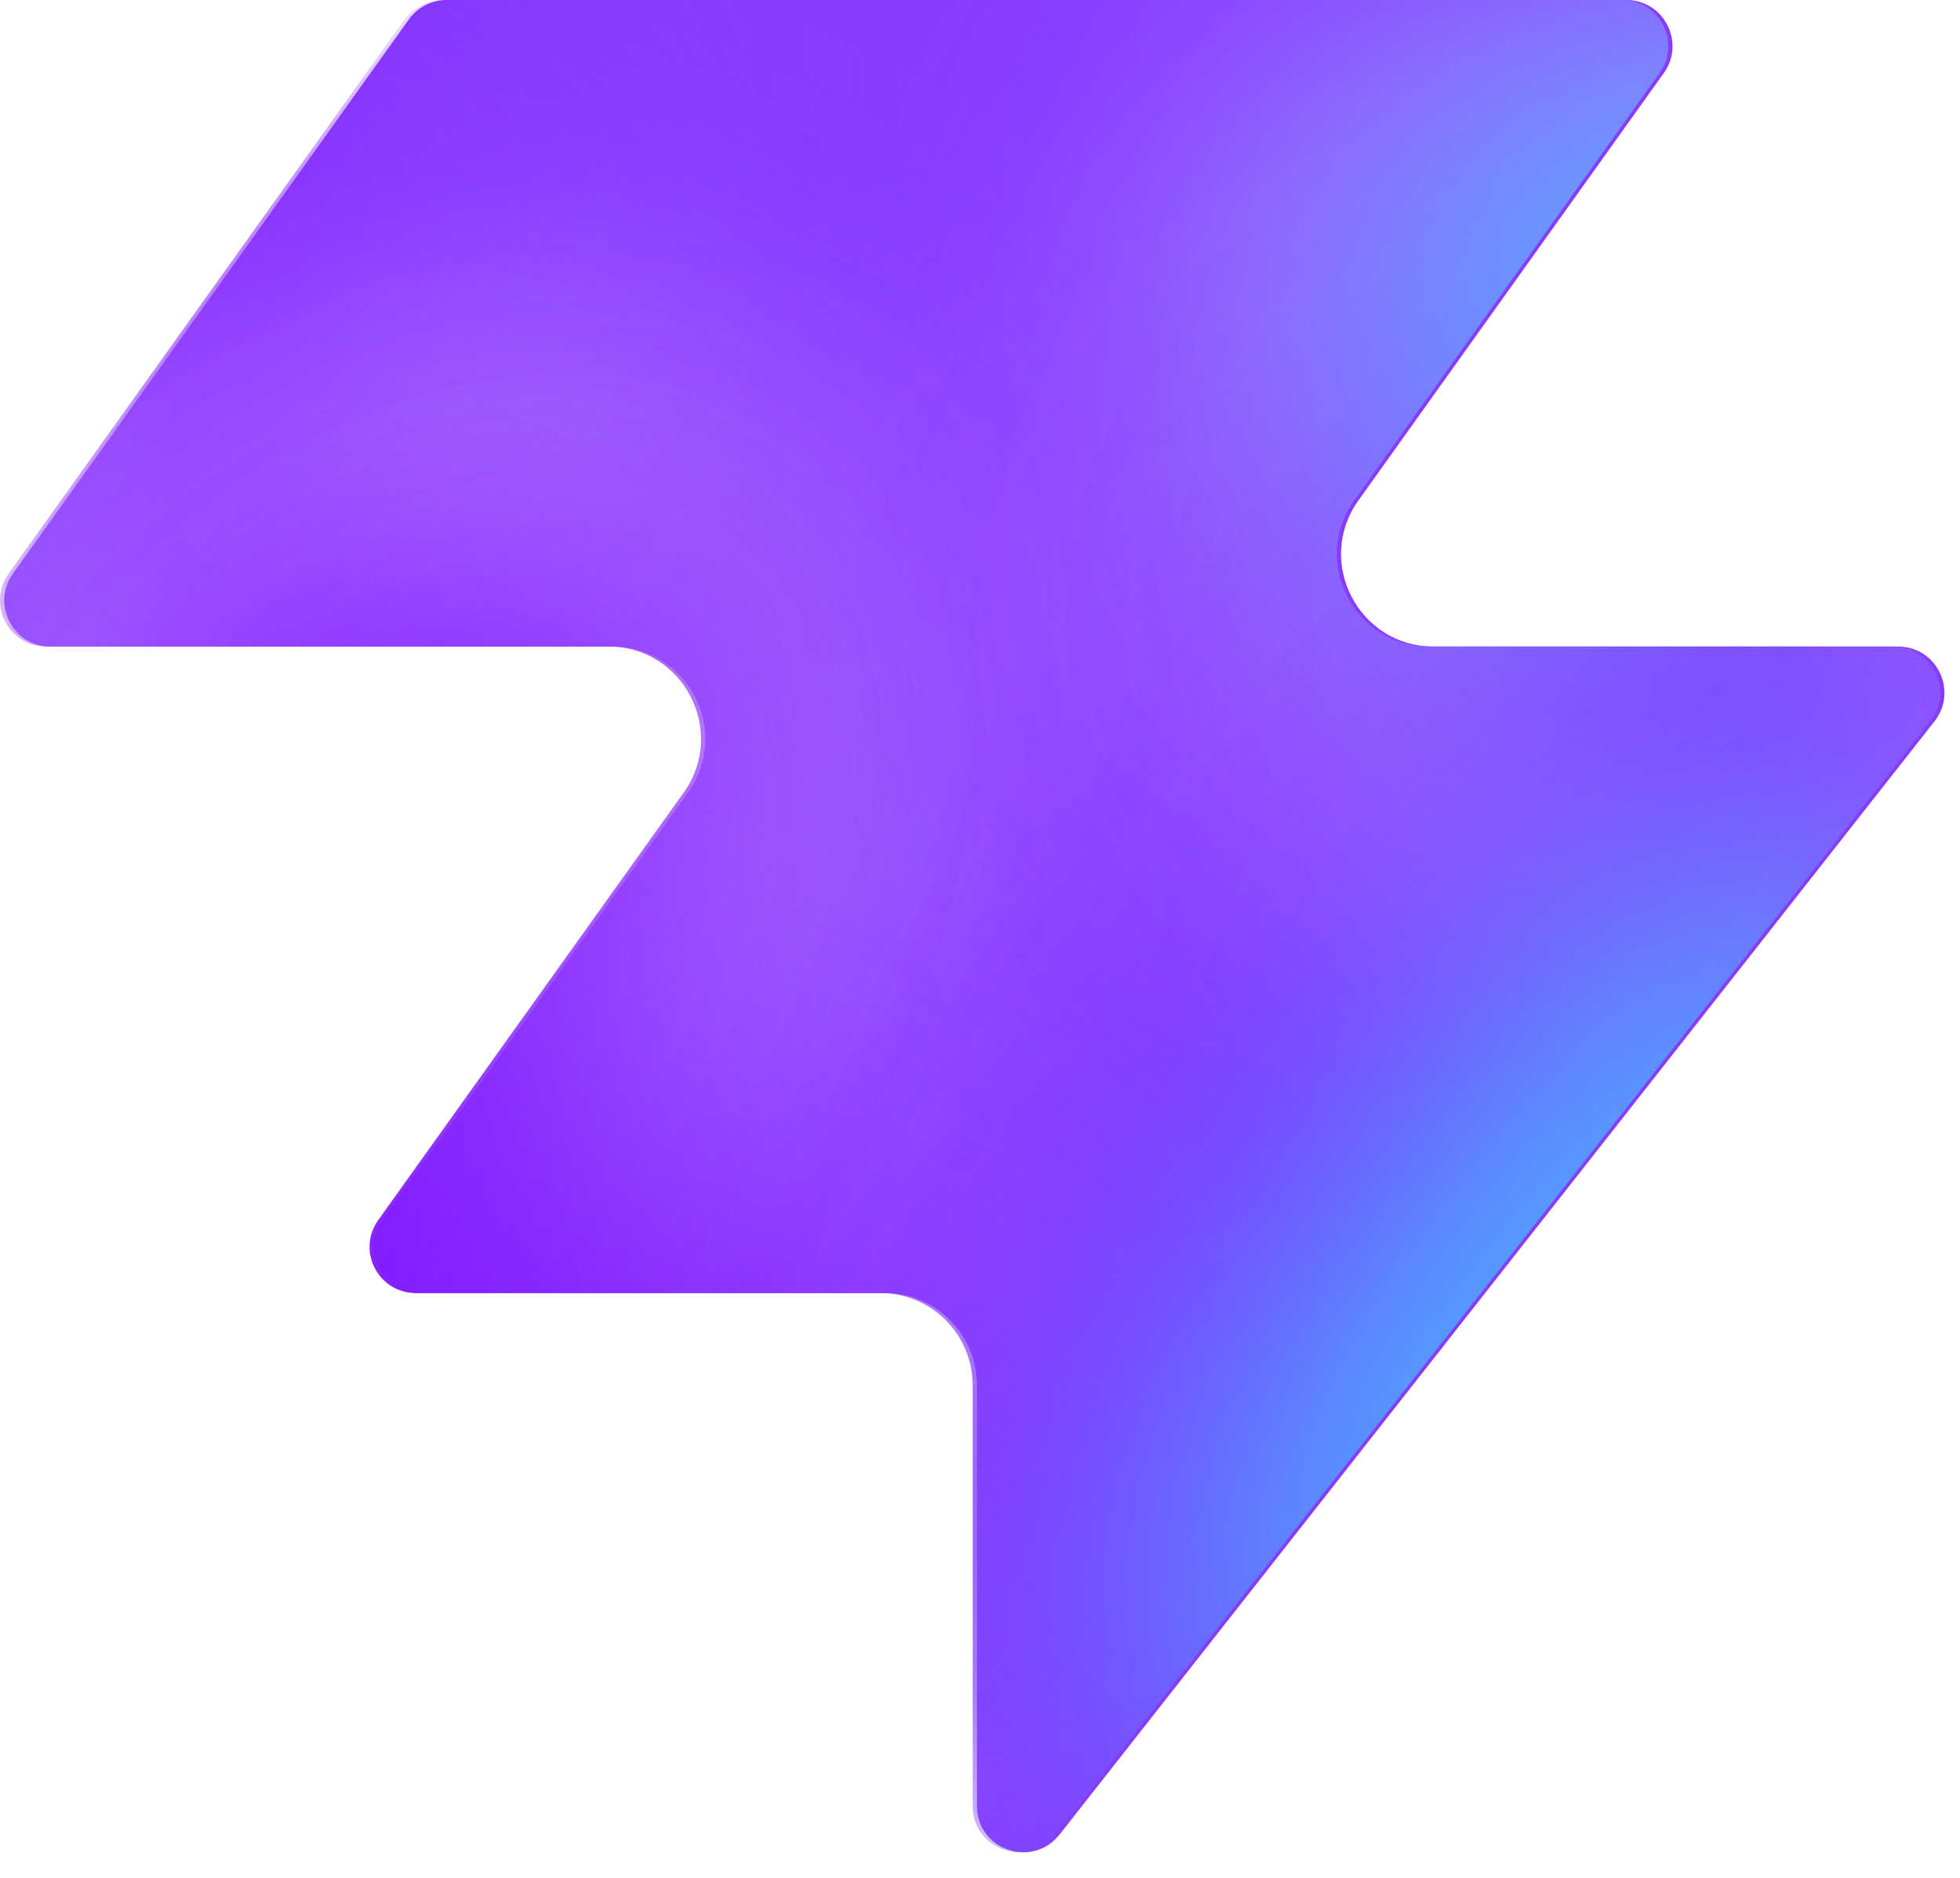
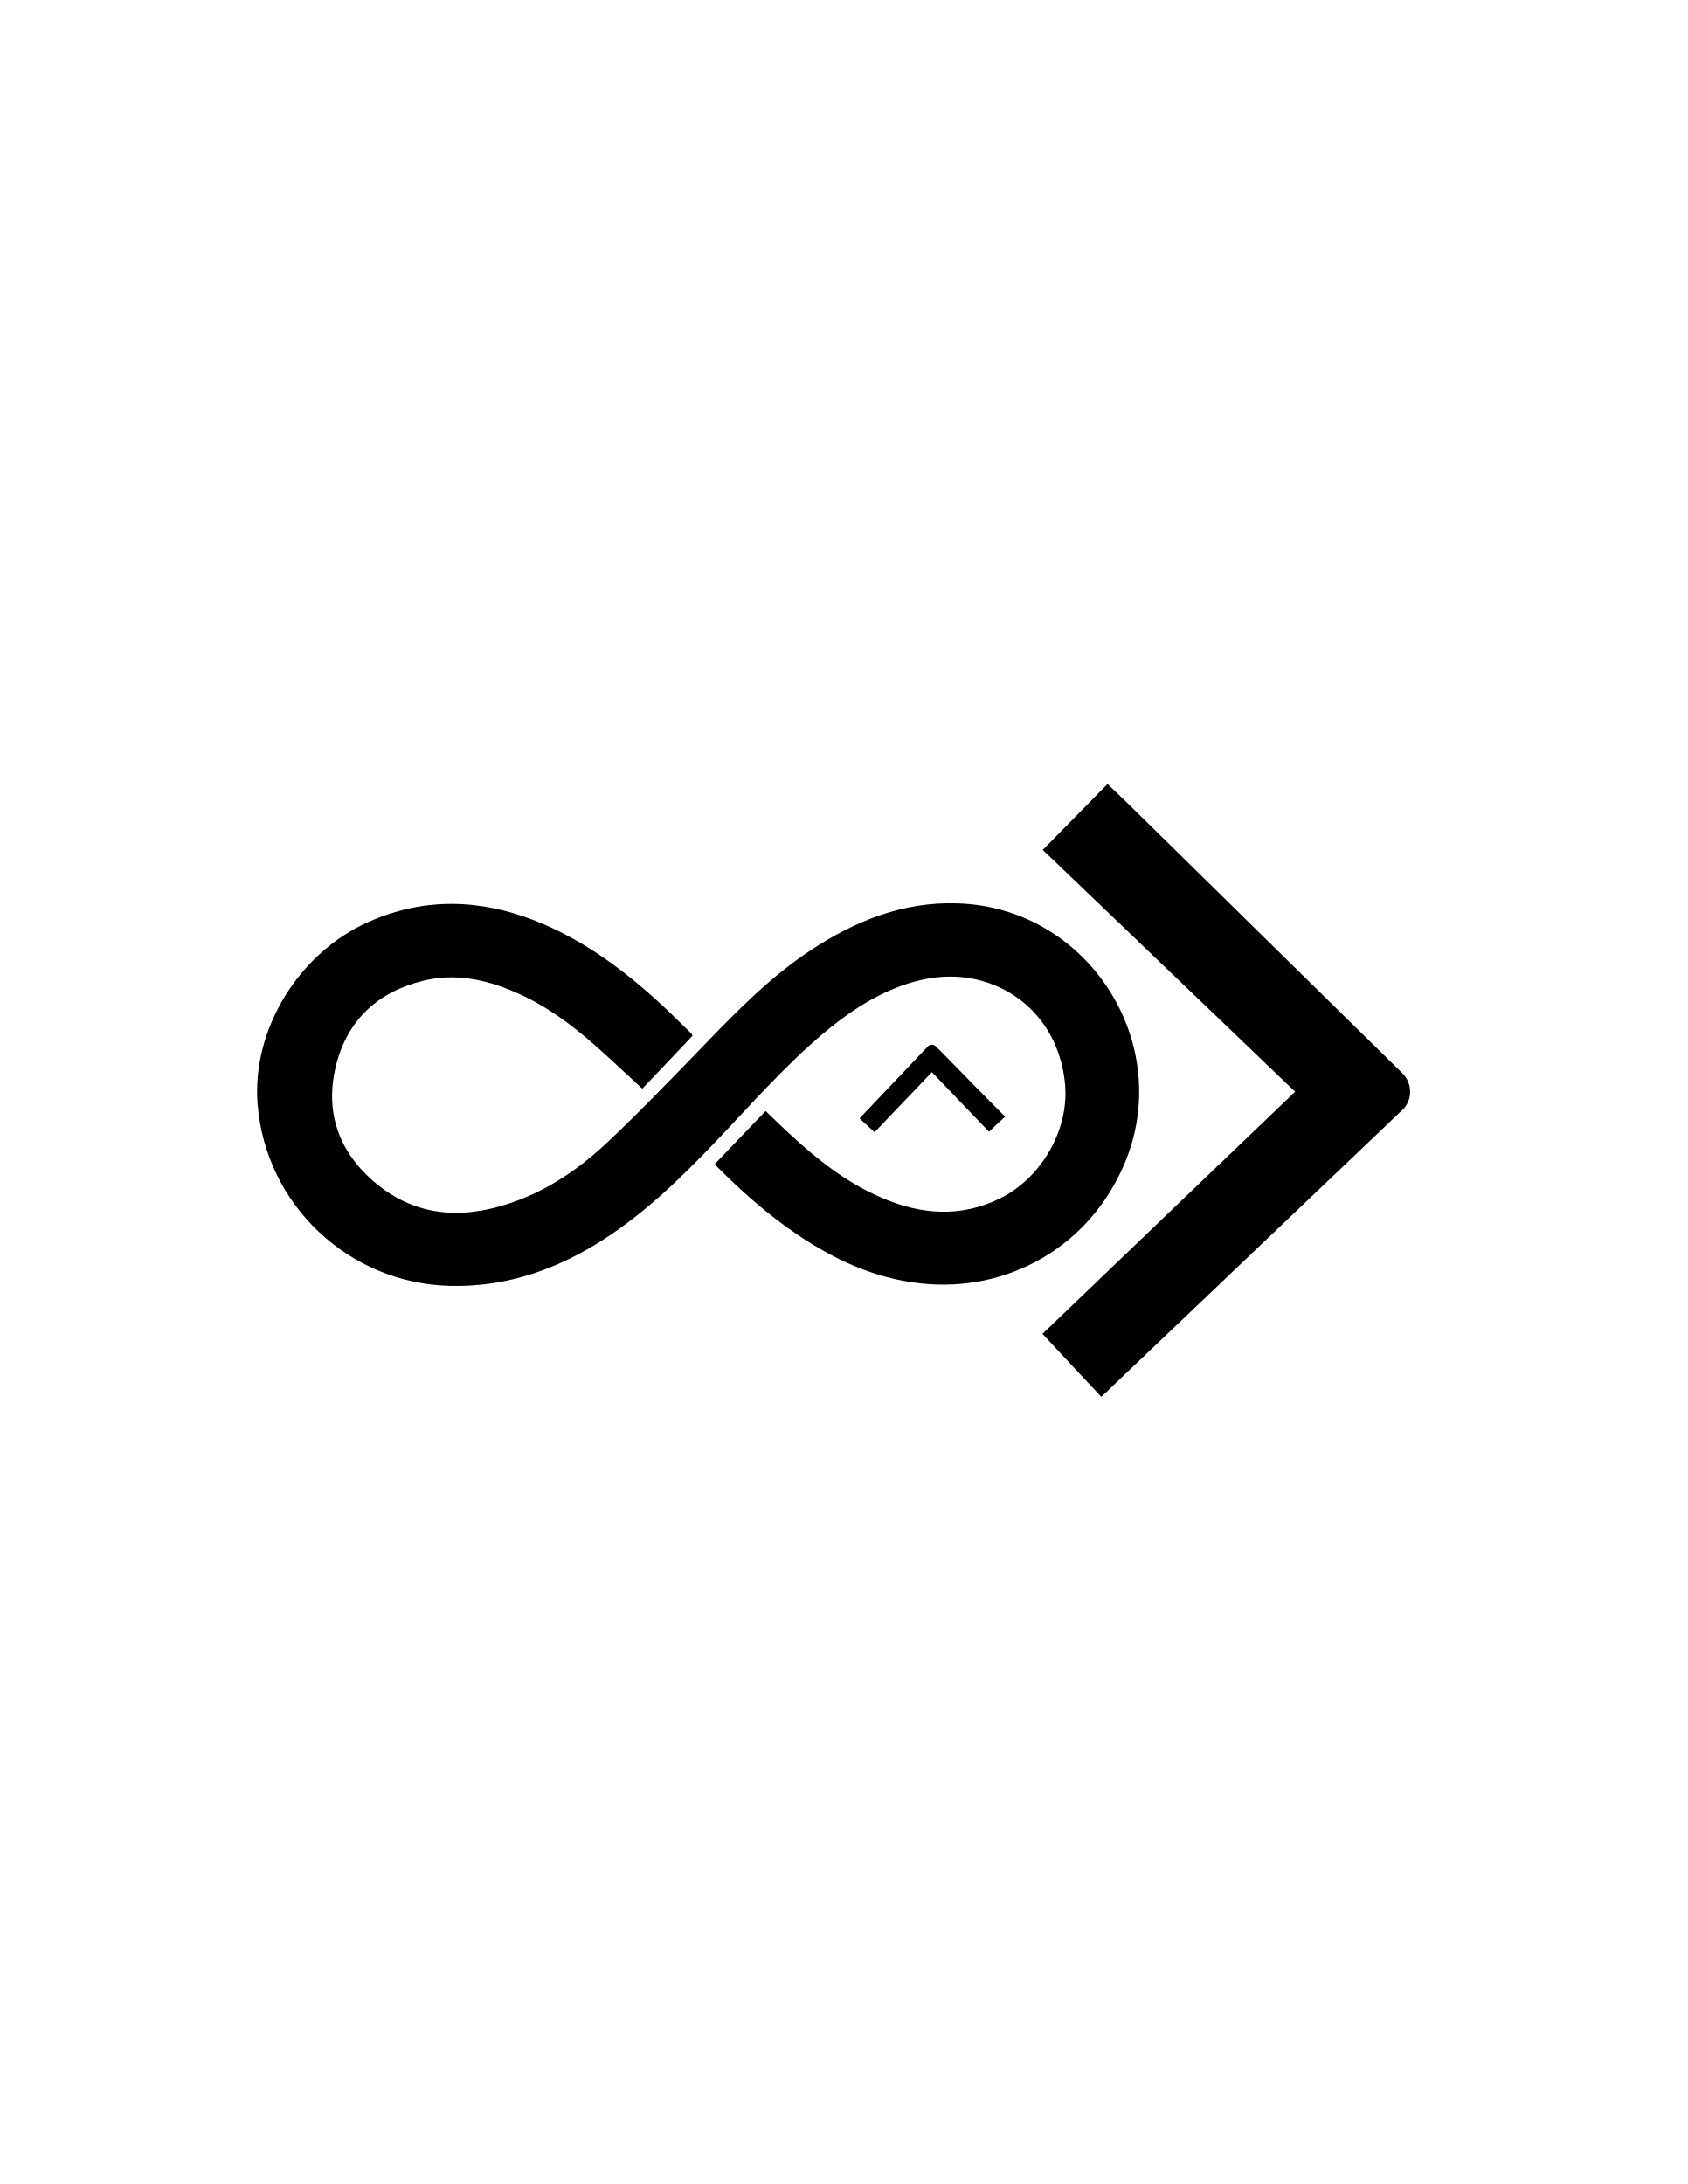
- <svg xmlns="http://www.w3.org/2000/svg" width="48" height="46" fill="none" viewBox="0 0 48 46">
-   <path fill="#863bff" d="M25.946 44.938c-.664.845-2.021.375-2.021-.698V33.937a2.26 2.26 0 0 0-2.262-2.262H10.287c-.92 0-1.456-1.04-.92-1.788l7.48-10.471c1.07-1.497 0-3.578-1.842-3.578H1.237c-.92 0-1.456-1.04-.92-1.788L10.013.474c.214-.297.556-.474.92-.474h28.894c.92 0 1.456 1.04.92 1.788l-7.48 10.471c-1.07 1.498 0 3.579 1.842 3.579h11.377c.943 0 1.473 1.088.89 1.83L25.947 44.94z" style="fill:#863bff;fill:color(display-p3 .525 .23 1);fill-opacity:1" />
-   <mask id="a" width="48" height="46" x="0" y="0" maskUnits="userSpaceOnUse" style="mask-type:alpha">
-     <path fill="#000" d="M25.842 44.938c-.664.844-2.021.375-2.021-.698V33.937a2.26 2.26 0 0 0-2.262-2.262H10.183c-.92 0-1.456-1.04-.92-1.788l7.48-10.471c1.07-1.498 0-3.579-1.842-3.579H1.133c-.92 0-1.456-1.04-.92-1.787L9.91.473c.214-.297.556-.474.92-.474h28.894c.92 0 1.456 1.04.92 1.788l-7.48 10.471c-1.07 1.498 0 3.578 1.842 3.578h11.377c.943 0 1.473 1.088.89 1.832L25.843 44.94z" style="fill:#000;fill-opacity:1" />
-   </mask>
-   <g mask="url(#a)">
-     <g filter="url(#b)">
-       <ellipse cx="5.508" cy="14.704" fill="#ede6ff" rx="5.508" ry="14.704" style="fill:#ede6ff;fill:color(display-p3 .927 .903 1);fill-opacity:1" transform="matrix(.00324 1 1 -.00324 -4.47 31.516)" />
-     </g>
-     <g filter="url(#c)">
-       <ellipse cx="10.399" cy="29.851" fill="#ede6ff" rx="10.399" ry="29.851" style="fill:#ede6ff;fill:color(display-p3 .927 .903 1);fill-opacity:1" transform="matrix(.00324 1 1 -.00324 -39.328 7.883)" />
-     </g>
-     <g filter="url(#d)">
-       <ellipse cx="5.508" cy="30.487" fill="#7e14ff" rx="5.508" ry="30.487" style="fill:#7e14ff;fill:color(display-p3 .492 .077 1);fill-opacity:1" transform="rotate(89.814 -25.913 -14.639)scale(1 -1)" />
-     </g>
-     <g filter="url(#e)">
-       <ellipse cx="5.508" cy="30.599" fill="#7e14ff" rx="5.508" ry="30.599" style="fill:#7e14ff;fill:color(display-p3 .492 .077 1);fill-opacity:1" transform="rotate(89.814 -32.644 -3.334)scale(1 -1)" />
-     </g>
-     <g filter="url(#f)">
-       <ellipse cx="5.508" cy="30.599" fill="#7e14ff" rx="5.508" ry="30.599" style="fill:#7e14ff;fill:color(display-p3 .492 .077 1);fill-opacity:1" transform="matrix(.00324 1 1 -.00324 -34.34 30.47)" />
-     </g>
-     <g filter="url(#g)">
-       <ellipse cx="14.072" cy="22.078" fill="#ede6ff" rx="14.072" ry="22.078" style="fill:#ede6ff;fill:color(display-p3 .927 .903 1);fill-opacity:1" transform="rotate(93.35 24.506 48.493)scale(-1 1)" />
-     </g>
-     <g filter="url(#h)">
-       <ellipse cx="3.47" cy="21.501" fill="#7e14ff" rx="3.47" ry="21.501" style="fill:#7e14ff;fill:color(display-p3 .492 .077 1);fill-opacity:1" transform="rotate(89.009 28.708 47.59)scale(-1 1)" />
-     </g>
-     <g filter="url(#i)">
-       <ellipse cx="3.47" cy="21.501" fill="#7e14ff" rx="3.47" ry="21.501" style="fill:#7e14ff;fill:color(display-p3 .492 .077 1);fill-opacity:1" transform="rotate(89.009 28.708 47.59)scale(-1 1)" />
-     </g>
-     <g filter="url(#j)">
-       <ellipse cx=".387" cy="8.972" fill="#7e14ff" rx="4.407" ry="29.108" style="fill:#7e14ff;fill:color(display-p3 .492 .077 1);fill-opacity:1" transform="rotate(39.51 .387 8.972)" />
-     </g>
-     <g filter="url(#k)">
-       <ellipse cx="47.523" cy="-6.092" fill="#7e14ff" rx="4.407" ry="29.108" style="fill:#7e14ff;fill:color(display-p3 .492 .077 1);fill-opacity:1" transform="rotate(37.892 47.523 -6.092)" />
-     </g>
-     <g filter="url(#l)">
-       <ellipse cx="41.412" cy="6.333" fill="#47bfff" rx="5.971" ry="9.665" style="fill:#47bfff;fill:color(display-p3 .28 .748 1);fill-opacity:1" transform="rotate(37.892 41.412 6.333)" />
-     </g>
-     <g filter="url(#m)">
-       <ellipse cx="-1.879" cy="38.332" fill="#7e14ff" rx="4.407" ry="29.108" style="fill:#7e14ff;fill:color(display-p3 .492 .077 1);fill-opacity:1" transform="rotate(37.892 -1.88 38.332)" />
-     </g>
-     <g filter="url(#n)">
-       <ellipse cx="-1.879" cy="38.332" fill="#7e14ff" rx="4.407" ry="29.108" style="fill:#7e14ff;fill:color(display-p3 .492 .077 1);fill-opacity:1" transform="rotate(37.892 -1.88 38.332)" />
-     </g>
-     <g filter="url(#o)">
-       <ellipse cx="35.651" cy="29.907" fill="#7e14ff" rx="4.407" ry="29.108" style="fill:#7e14ff;fill:color(display-p3 .492 .077 1);fill-opacity:1" transform="rotate(37.892 35.651 29.907)" />
-     </g>
-     <g filter="url(#p)">
-       <ellipse cx="38.418" cy="32.4" fill="#47bfff" rx="5.971" ry="15.297" style="fill:#47bfff;fill:color(display-p3 .28 .748 1);fill-opacity:1" transform="rotate(37.892 38.418 32.4)" />
-     </g>
+ <svg xmlns="http://www.w3.org/2000/svg" version="1.1" id="Camada_1" x="0px" y="0px" viewBox="0 0 612 792" style="enable-background:new 0 0 612 792;" xml:space="preserve">
+   <g>
+     <path d="M251.1,375.6c-6.1,6.5-12.2,12.9-18.2,19.2c-5.7-5.2-11.2-10.5-16.9-15.5c-8.9-7.9-18.4-14.9-29.4-19.6   c-10.7-4.6-21.8-6.9-33.3-4c-16.6,4.1-27.6,14.5-31.6,31.2c-3.8,16.1,0.9,30.2,13.4,41.2c14.6,12.8,31.4,14.3,49.3,8.4   c13.2-4.3,24.6-11.9,34.7-21.2c11.5-10.7,22.4-22.1,33.3-33.3c13-13.5,25.9-27.1,41.7-37.5c16.1-10.6,33.5-17.6,53.2-16.9   c47.4,1.5,79,51.1,60.3,94.7c-12.6,29.5-41.9,46.6-73.8,43.1c-16.7-1.8-31.3-8.6-45-17.9c-10.5-7.1-19.9-15.5-28.8-24.4   c-0.2-0.2-0.4-0.5-0.8-1c6.1-6.4,12.2-12.7,18.4-19.2c2.9,2.8,5.7,5.5,8.5,8.1c10.1,9.4,20.8,17.9,33.7,23.4   c14.2,6.1,28.5,7.2,42.8,0.2c15-7.4,25-24.8,23.6-41.2c-1.6-18.5-13.1-32.9-30.2-37.7c-10-2.8-19.9-1.6-29.5,1.9   c-10.7,4-19.9,10.3-28.5,17.6c-14,11.9-26,25.7-38.7,39c-13.2,13.8-26.8,27-43.2,37c-16.3,9.9-33.7,15.6-53,15.1   c-36.7-0.9-66.9-29.5-69.7-66c-2.1-27.1,15-54.9,40.5-66.1c20-8.8,40.1-8.2,60.2-0.3c18.7,7.4,34.3,19.5,48.7,33.2   c2.7,2.6,5.3,5.2,8,7.8C250.9,375.1,250.9,375.3,251.1,375.6z" />
+     <path d="M364.5,404.9c-2,1.8-3.9,3.6-5.9,5.5c-6.8-7.1-13.7-14.3-20.7-21.6c-7,7.3-13.9,14.6-20.8,21.8c-1.8-1.7-3.6-3.3-5.4-5   c0.2-0.3,0.4-0.4,0.5-0.6c6.2-6.6,12.5-13.1,18.7-19.7c1.8-1.9,3.6-3.8,5.4-5.7c0.9-1,2.2-1,3.1-0.1c5.1,5.2,10.2,10.3,15.2,15.5   c3.1,3.1,6.2,6.3,9.3,9.4C364.2,404.5,364.3,404.6,364.5,404.9z" />
+     <path d="M399.3,506.5c-7.1-7.6-14.1-15-21.3-22.8c30-28.8,60.7-58.2,91.6-87.8c-30.6-29.3-61.1-58.6-91.5-87.7   c7.7-7.9,15.6-15.8,23.5-23.9c4.7,4.5,9.4,9,14,13.6c30.9,30.4,61.9,60.8,92.8,91.2c3.8,3.7,3.9,9.8,0.1,13.4   c-35.4,33.7-70.8,67.5-106.2,101.2C401.5,504.5,400.7,505.3,399.3,506.5z" />
  </g>
-   <defs>
-     <filter id="b" width="60.045" height="41.654" x="-19.77" y="16.149" color-interpolation-filters="sRGB" filterUnits="userSpaceOnUse">
-       <feFlood flood-opacity="0" result="BackgroundImageFix" />
-       <feBlend in="SourceGraphic" in2="BackgroundImageFix" result="shape" />
-       <feGaussianBlur result="effect1_foregroundBlur_2002_17158" stdDeviation="7.659" />
-     </filter>
-     <filter id="c" width="90.34" height="51.437" x="-54.613" y="-7.533" color-interpolation-filters="sRGB" filterUnits="userSpaceOnUse">
-       <feFlood flood-opacity="0" result="BackgroundImageFix" />
-       <feBlend in="SourceGraphic" in2="BackgroundImageFix" result="shape" />
-       <feGaussianBlur result="effect1_foregroundBlur_2002_17158" stdDeviation="7.659" />
-     </filter>
-     <filter id="d" width="79.355" height="29.4" x="-49.64" y="2.03" color-interpolation-filters="sRGB" filterUnits="userSpaceOnUse">
-       <feFlood flood-opacity="0" result="BackgroundImageFix" />
-       <feBlend in="SourceGraphic" in2="BackgroundImageFix" result="shape" />
-       <feGaussianBlur result="effect1_foregroundBlur_2002_17158" stdDeviation="4.596" />
-     </filter>
-     <filter id="e" width="79.579" height="29.4" x="-45.045" y="20.029" color-interpolation-filters="sRGB" filterUnits="userSpaceOnUse">
-       <feFlood flood-opacity="0" result="BackgroundImageFix" />
-       <feBlend in="SourceGraphic" in2="BackgroundImageFix" result="shape" />
-       <feGaussianBlur result="effect1_foregroundBlur_2002_17158" stdDeviation="4.596" />
-     </filter>
-     <filter id="f" width="79.579" height="29.4" x="-43.513" y="21.178" color-interpolation-filters="sRGB" filterUnits="userSpaceOnUse">
-       <feFlood flood-opacity="0" result="BackgroundImageFix" />
-       <feBlend in="SourceGraphic" in2="BackgroundImageFix" result="shape" />
-       <feGaussianBlur result="effect1_foregroundBlur_2002_17158" stdDeviation="4.596" />
-     </filter>
-     <filter id="g" width="74.749" height="58.852" x="15.756" y="-17.901" color-interpolation-filters="sRGB" filterUnits="userSpaceOnUse">
-       <feFlood flood-opacity="0" result="BackgroundImageFix" />
-       <feBlend in="SourceGraphic" in2="BackgroundImageFix" result="shape" />
-       <feGaussianBlur result="effect1_foregroundBlur_2002_17158" stdDeviation="7.659" />
-     </filter>
-     <filter id="h" width="61.377" height="25.362" x="23.548" y="2.284" color-interpolation-filters="sRGB" filterUnits="userSpaceOnUse">
-       <feFlood flood-opacity="0" result="BackgroundImageFix" />
-       <feBlend in="SourceGraphic" in2="BackgroundImageFix" result="shape" />
-       <feGaussianBlur result="effect1_foregroundBlur_2002_17158" stdDeviation="4.596" />
-     </filter>
-     <filter id="i" width="61.377" height="25.362" x="23.548" y="2.284" color-interpolation-filters="sRGB" filterUnits="userSpaceOnUse">
-       <feFlood flood-opacity="0" result="BackgroundImageFix" />
-       <feBlend in="SourceGraphic" in2="BackgroundImageFix" result="shape" />
-       <feGaussianBlur result="effect1_foregroundBlur_2002_17158" stdDeviation="4.596" />
-     </filter>
-     <filter id="j" width="56.045" height="63.649" x="-27.636" y="-22.853" color-interpolation-filters="sRGB" filterUnits="userSpaceOnUse">
-       <feFlood flood-opacity="0" result="BackgroundImageFix" />
-       <feBlend in="SourceGraphic" in2="BackgroundImageFix" result="shape" />
-       <feGaussianBlur result="effect1_foregroundBlur_2002_17158" stdDeviation="4.596" />
-     </filter>
-     <filter id="k" width="54.814" height="64.646" x="20.116" y="-38.415" color-interpolation-filters="sRGB" filterUnits="userSpaceOnUse">
-       <feFlood flood-opacity="0" result="BackgroundImageFix" />
-       <feBlend in="SourceGraphic" in2="BackgroundImageFix" result="shape" />
-       <feGaussianBlur result="effect1_foregroundBlur_2002_17158" stdDeviation="4.596" />
-     </filter>
-     <filter id="l" width="33.541" height="35.313" x="24.641" y="-11.323" color-interpolation-filters="sRGB" filterUnits="userSpaceOnUse">
-       <feFlood flood-opacity="0" result="BackgroundImageFix" />
-       <feBlend in="SourceGraphic" in2="BackgroundImageFix" result="shape" />
-       <feGaussianBlur result="effect1_foregroundBlur_2002_17158" stdDeviation="4.596" />
-     </filter>
-     <filter id="m" width="54.814" height="64.646" x="-29.286" y="6.009" color-interpolation-filters="sRGB" filterUnits="userSpaceOnUse">
-       <feFlood flood-opacity="0" result="BackgroundImageFix" />
-       <feBlend in="SourceGraphic" in2="BackgroundImageFix" result="shape" />
-       <feGaussianBlur result="effect1_foregroundBlur_2002_17158" stdDeviation="4.596" />
-     </filter>
-     <filter id="n" width="54.814" height="64.646" x="-29.286" y="6.009" color-interpolation-filters="sRGB" filterUnits="userSpaceOnUse">
-       <feFlood flood-opacity="0" result="BackgroundImageFix" />
-       <feBlend in="SourceGraphic" in2="BackgroundImageFix" result="shape" />
-       <feGaussianBlur result="effect1_foregroundBlur_2002_17158" stdDeviation="4.596" />
-     </filter>
-     <filter id="o" width="54.814" height="64.646" x="8.244" y="-2.416" color-interpolation-filters="sRGB" filterUnits="userSpaceOnUse">
-       <feFlood flood-opacity="0" result="BackgroundImageFix" />
-       <feBlend in="SourceGraphic" in2="BackgroundImageFix" result="shape" />
-       <feGaussianBlur result="effect1_foregroundBlur_2002_17158" stdDeviation="4.596" />
-     </filter>
-     <filter id="p" width="39.409" height="43.623" x="18.713" y="10.588" color-interpolation-filters="sRGB" filterUnits="userSpaceOnUse">
-       <feFlood flood-opacity="0" result="BackgroundImageFix" />
-       <feBlend in="SourceGraphic" in2="BackgroundImageFix" result="shape" />
-       <feGaussianBlur result="effect1_foregroundBlur_2002_17158" stdDeviation="4.596" />
-     </filter>
-   </defs>
</svg>
